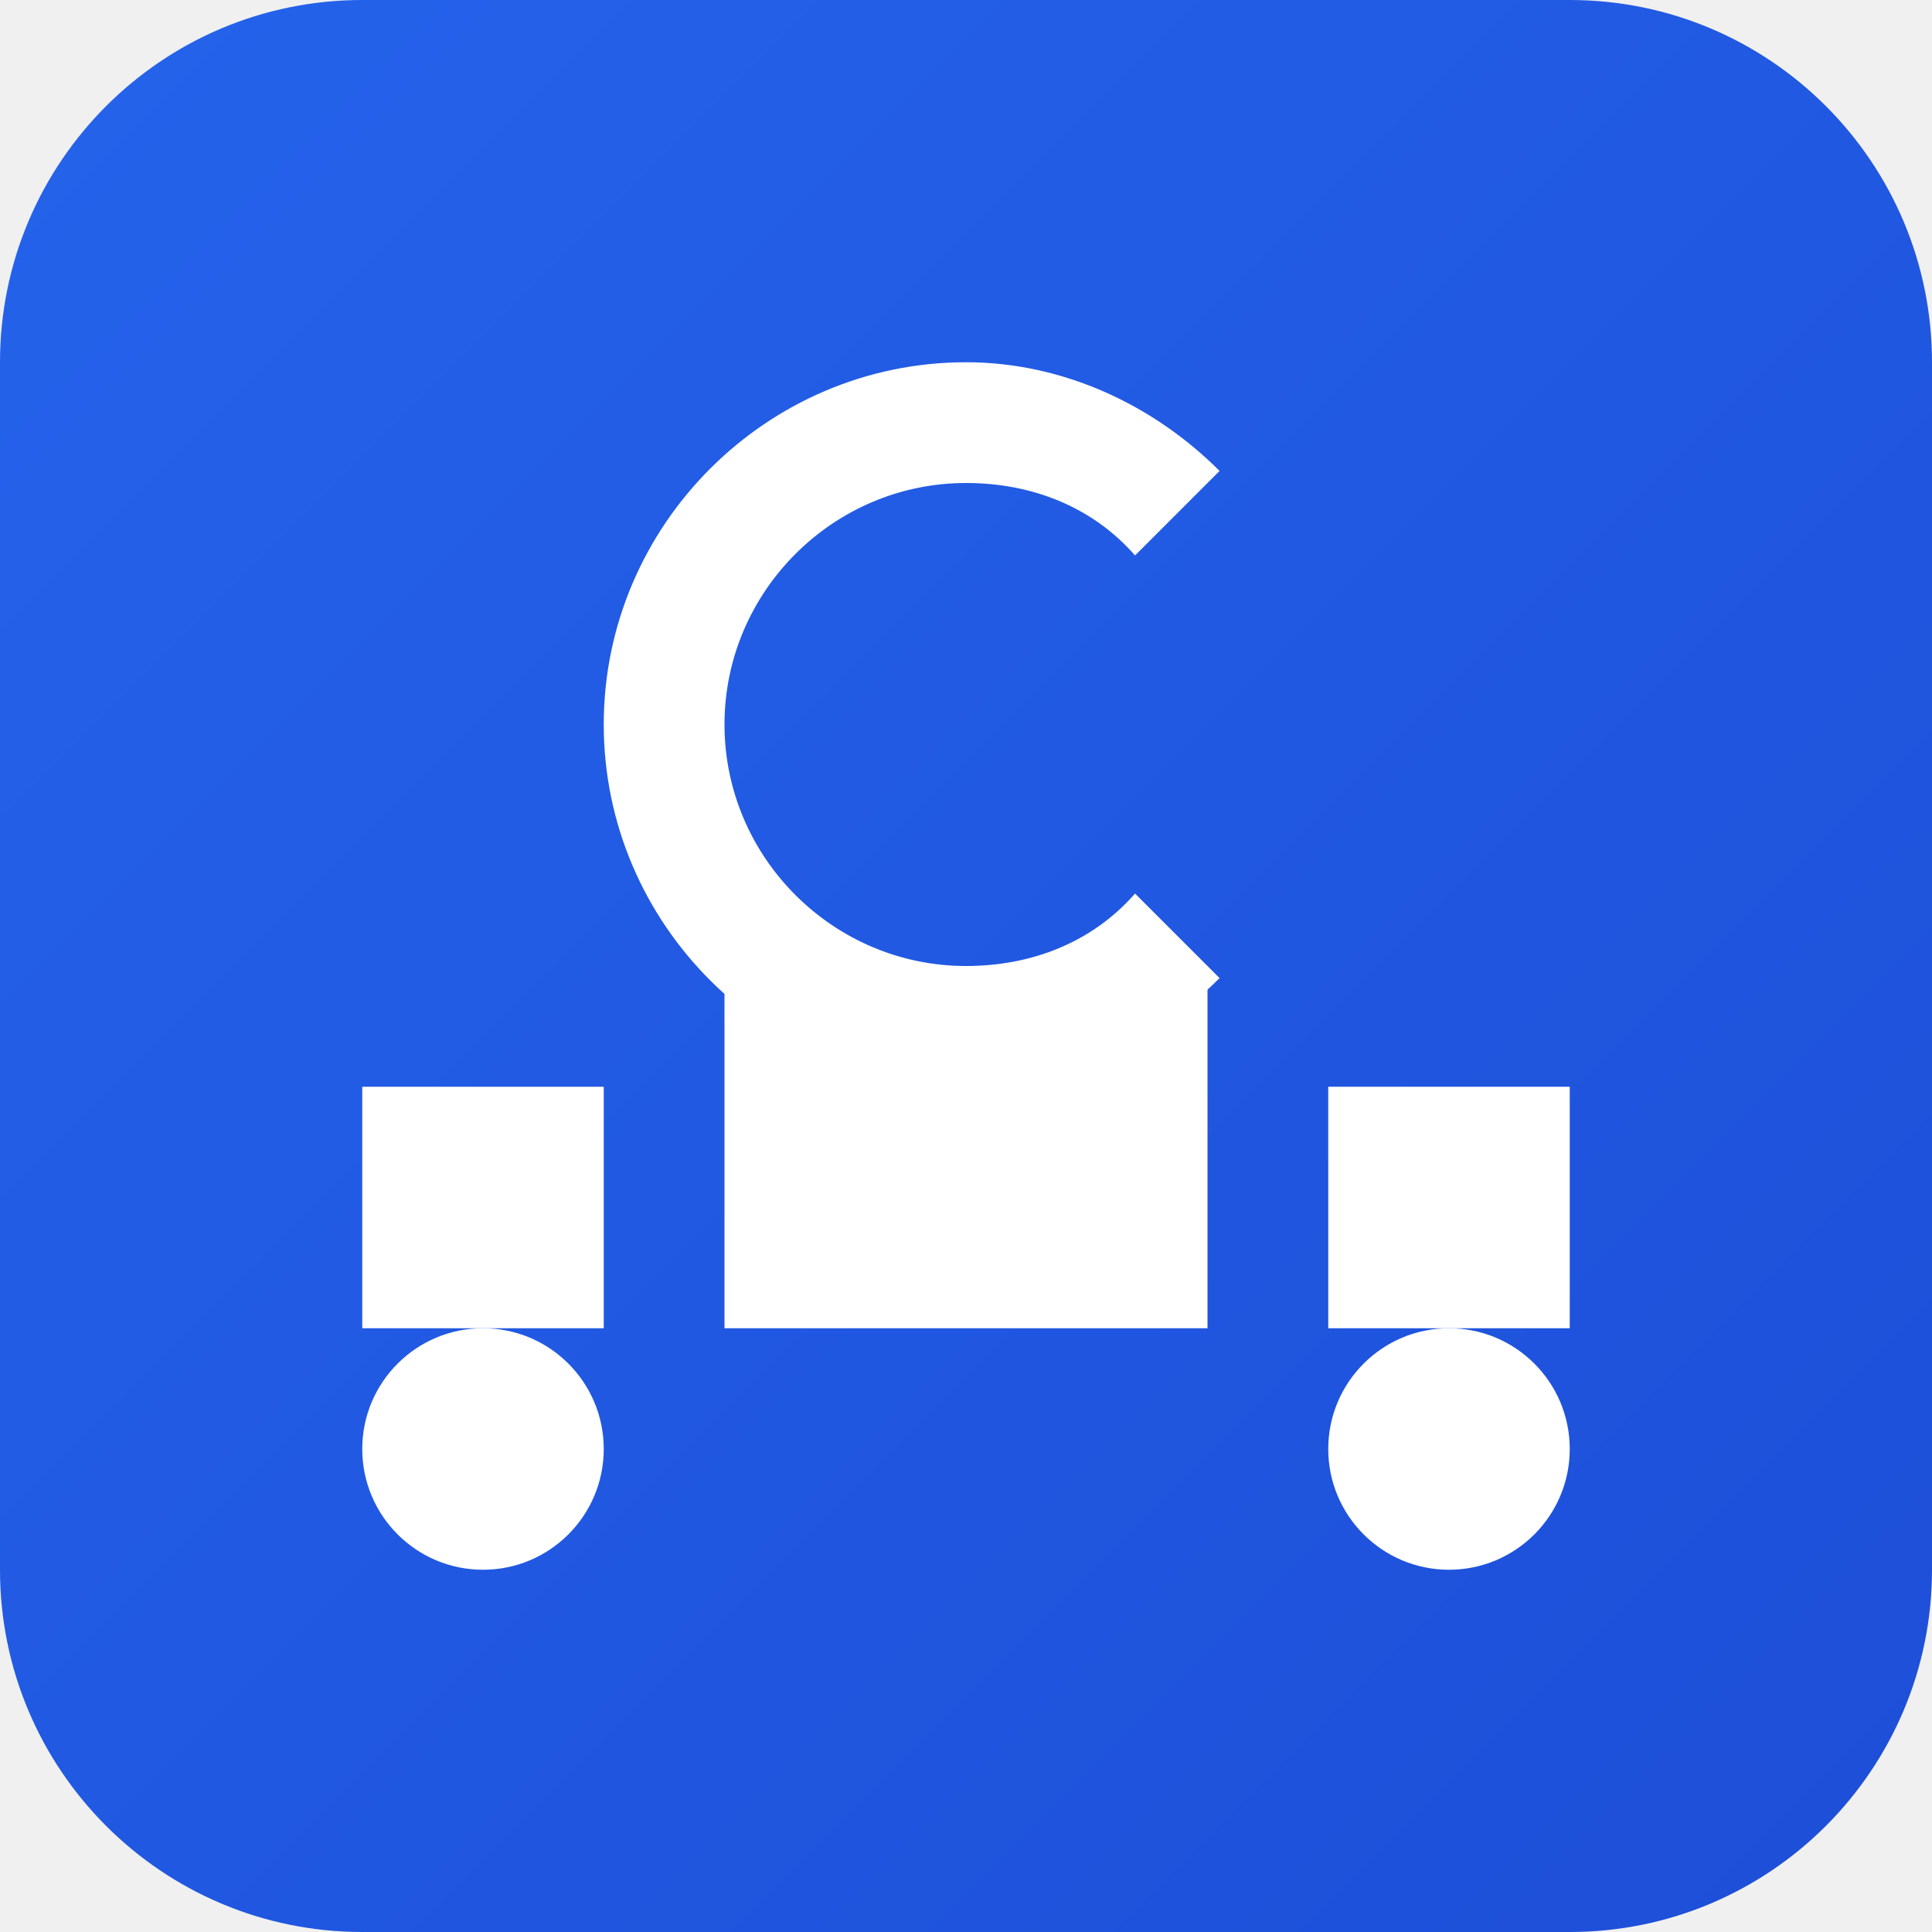
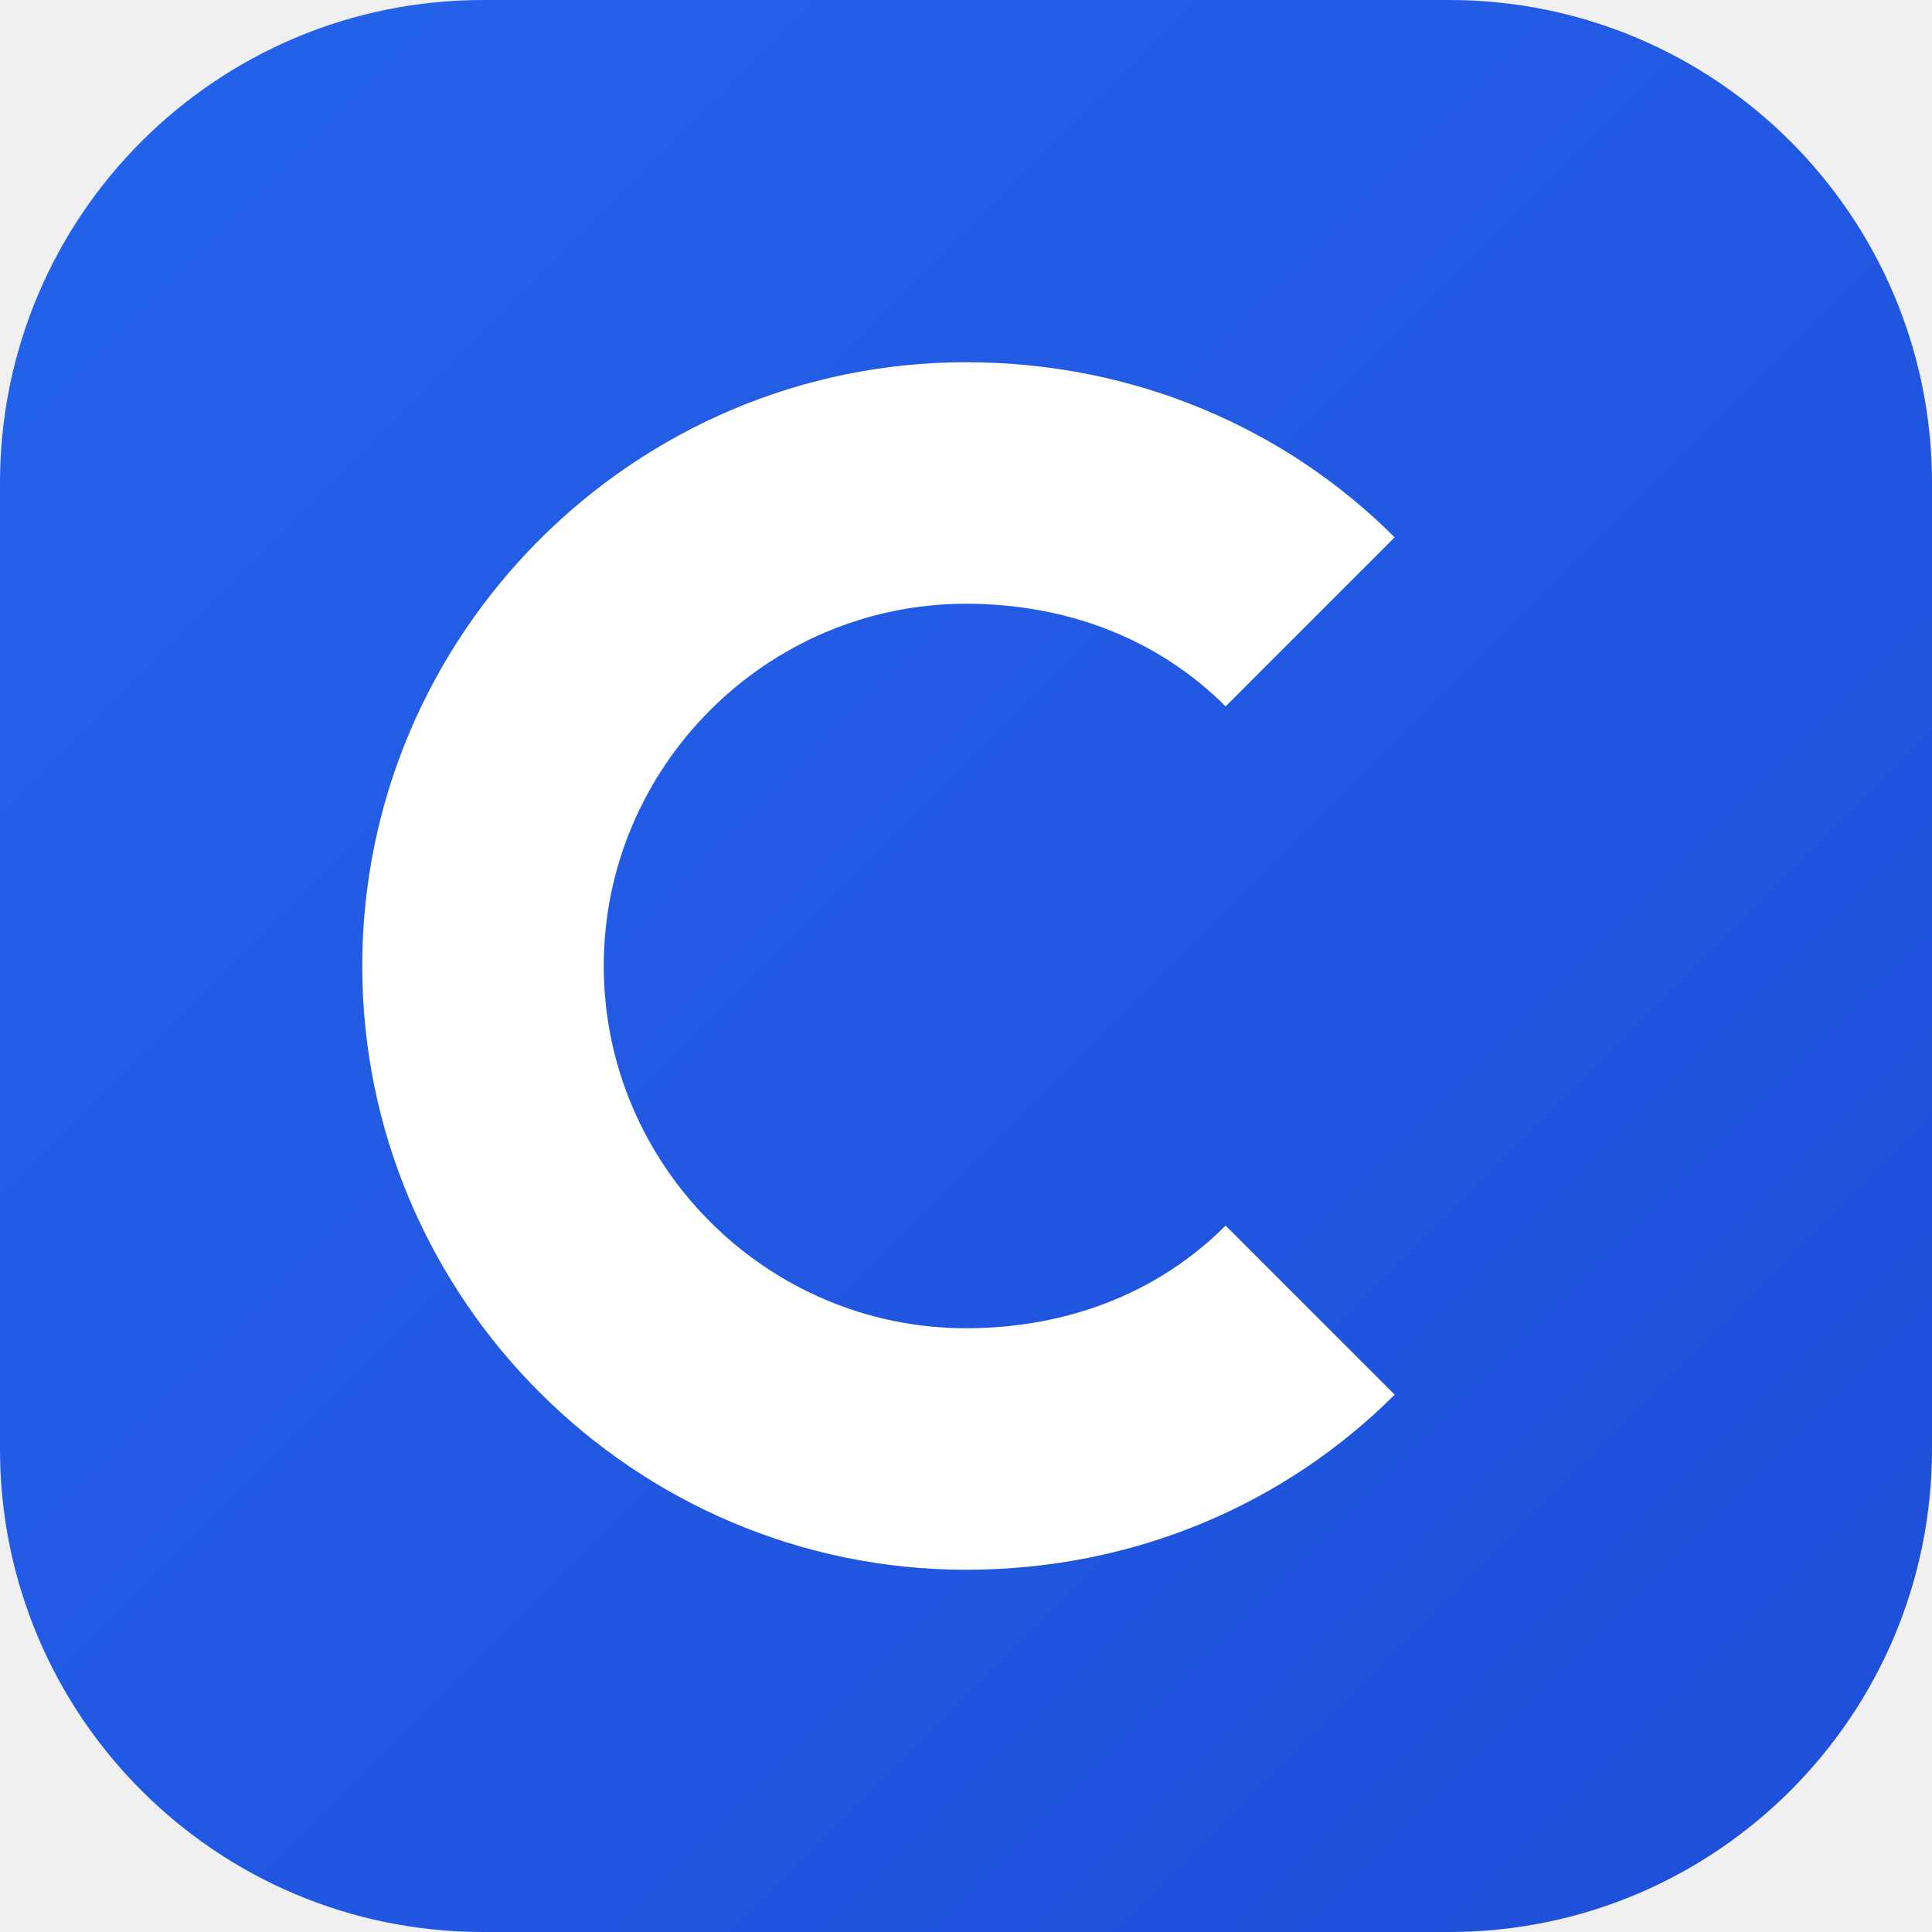
<svg xmlns="http://www.w3.org/2000/svg" viewBox="0 0 32 32" fill="none">
-   <rect width="32" height="32" rx="6" fill="url(#gradient)" />
-   <path d="M6 18h4v4H6v-4z" fill="white" />
-   <path d="M12 16h8v6h-8v-6z" fill="white" />
-   <path d="M22 18h4v4h-4v-4z" fill="white" />
-   <circle cx="8" cy="24" r="2" fill="white" />
-   <circle cx="24" cy="24" r="2" fill="white" />
-   <path d="M16 8c-2.2 0-4 1.8-4 4s1.8 4 4 4c1.1 0 2.1-.4 2.8-1.2l1.4 1.4c-1.1 1.1-2.6 1.8-4.2 1.8-3.3 0-6-2.7-6-6s2.7-6 6-6c1.6 0 3.1.7 4.2 1.8l-1.4 1.4C18.1 8.4 17.1 8 16 8z" fill="white" />
+   <rect width="32" height="32" rx="8" fill="url(#gradient)" />
+   <path d="M16 6c-5.5 0-10 4.5-10 10s4.5 10 10 10c2.8 0 5.3-1.1 7.1-2.9l-2.8-2.8c-1.1 1.1-2.6 1.7-4.3 1.7-3.3 0-6-2.7-6-6s2.7-6 6-6c1.7 0 3.2 0.6 4.3 1.7l2.8-2.8C21.3 7.1 18.8 6 16 6z" fill="white" />
  <defs>
    <linearGradient id="gradient" x1="0%" y1="0%" x2="100%" y2="100%">
      <stop offset="0%" style="stop-color:#2563eb;stop-opacity:1" />
      <stop offset="100%" style="stop-color:#1d4ed8;stop-opacity:1" />
    </linearGradient>
  </defs>
</svg>
